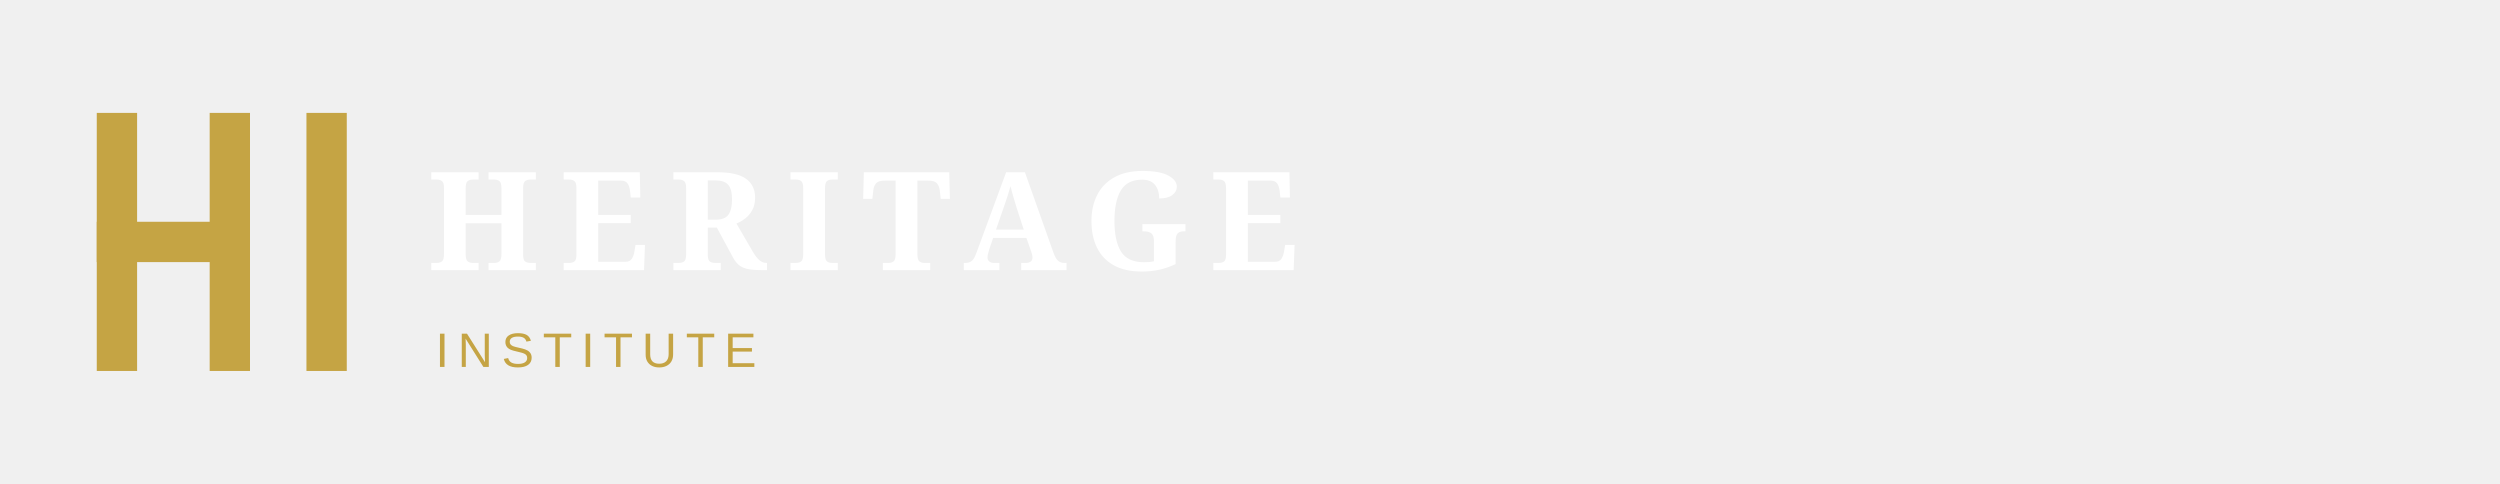
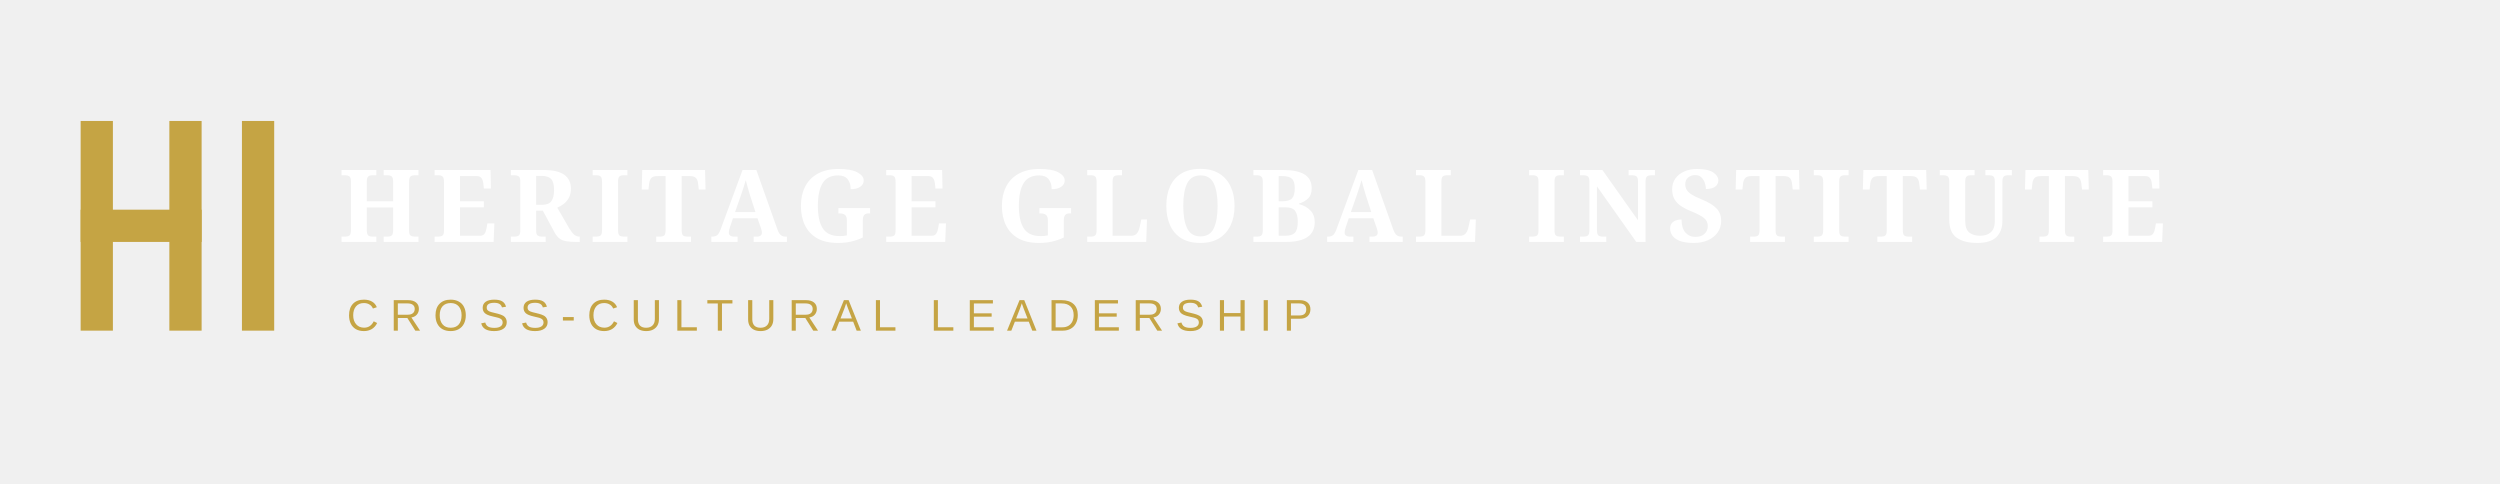
<svg xmlns="http://www.w3.org/2000/svg" viewBox="0 0 620 120" role="img" aria-labelledby="title desc">
  <g fill="#C5A444">
-     <rect x="24" y="28" width="10" height="64" />
-     <rect x="52" y="28" width="10" height="64" />
-     <rect x="24" y="55" width="38" height="10" />
-     <rect x="76" y="28" width="10" height="64" />
+     <rect x="20" y="30" width="8" height="52" />
+     <rect x="42" y="30" width="8" height="52" />
+     <rect x="20" y="52" width="30" height="8" />
+     <rect x="60" y="30" width="8" height="52" />
  </g>
-   <text x="106" y="67" font-family="Cinzel, Georgia, serif" font-size="34" font-weight="700" letter-spacing="5" fill="#FFFFFF">HERITAGE</text>
-   <text x="108" y="91" font-family="Jost, Arial, sans-serif" font-size="12" font-weight="300" letter-spacing="2.2" fill="#C5A444">INSTITUTE</text>
+   <text x="84" y="60" font-family="Cinzel, Georgia, serif" font-size="25" font-weight="700" letter-spacing="2.6" fill="#FFFFFF">HERITAGE GLOBAL INSTITUTE</text>
+   <text x="86" y="82" font-family="Jost, Arial, sans-serif" font-size="11" font-weight="300" letter-spacing="2.8" fill="#C5A444">CROSS-CULTURAL LEADERSHIP</text>
</svg>
